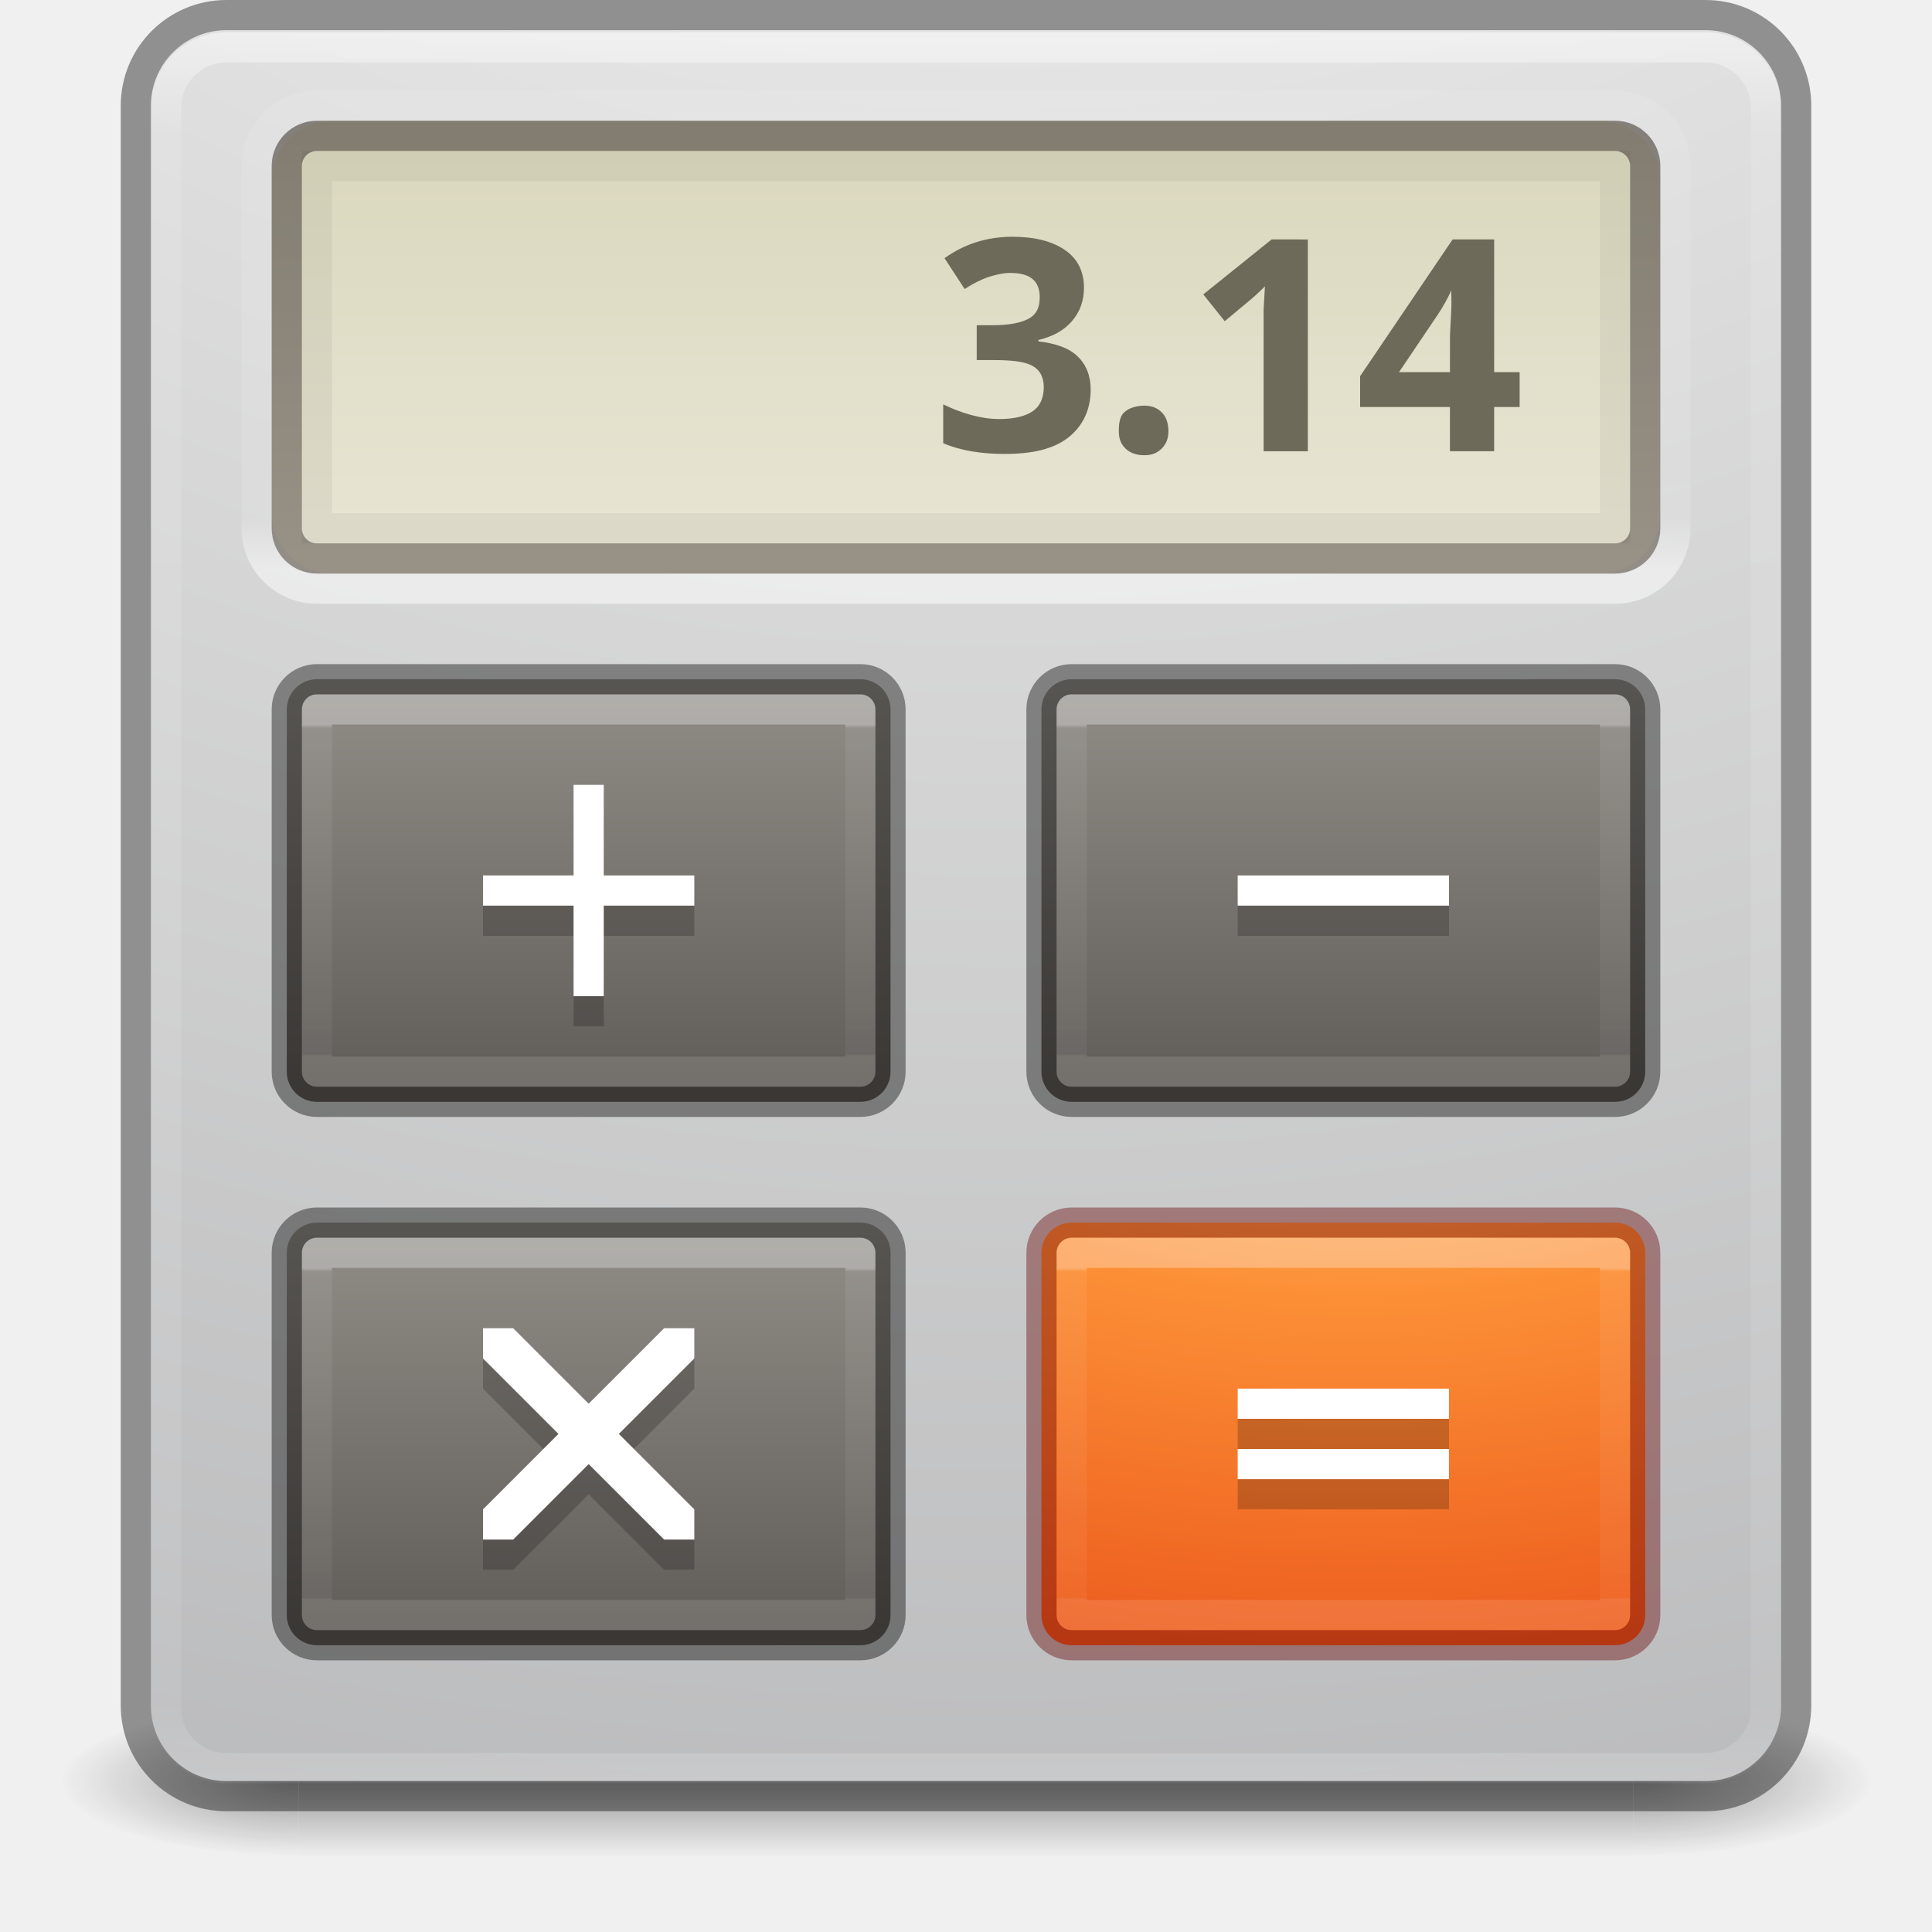
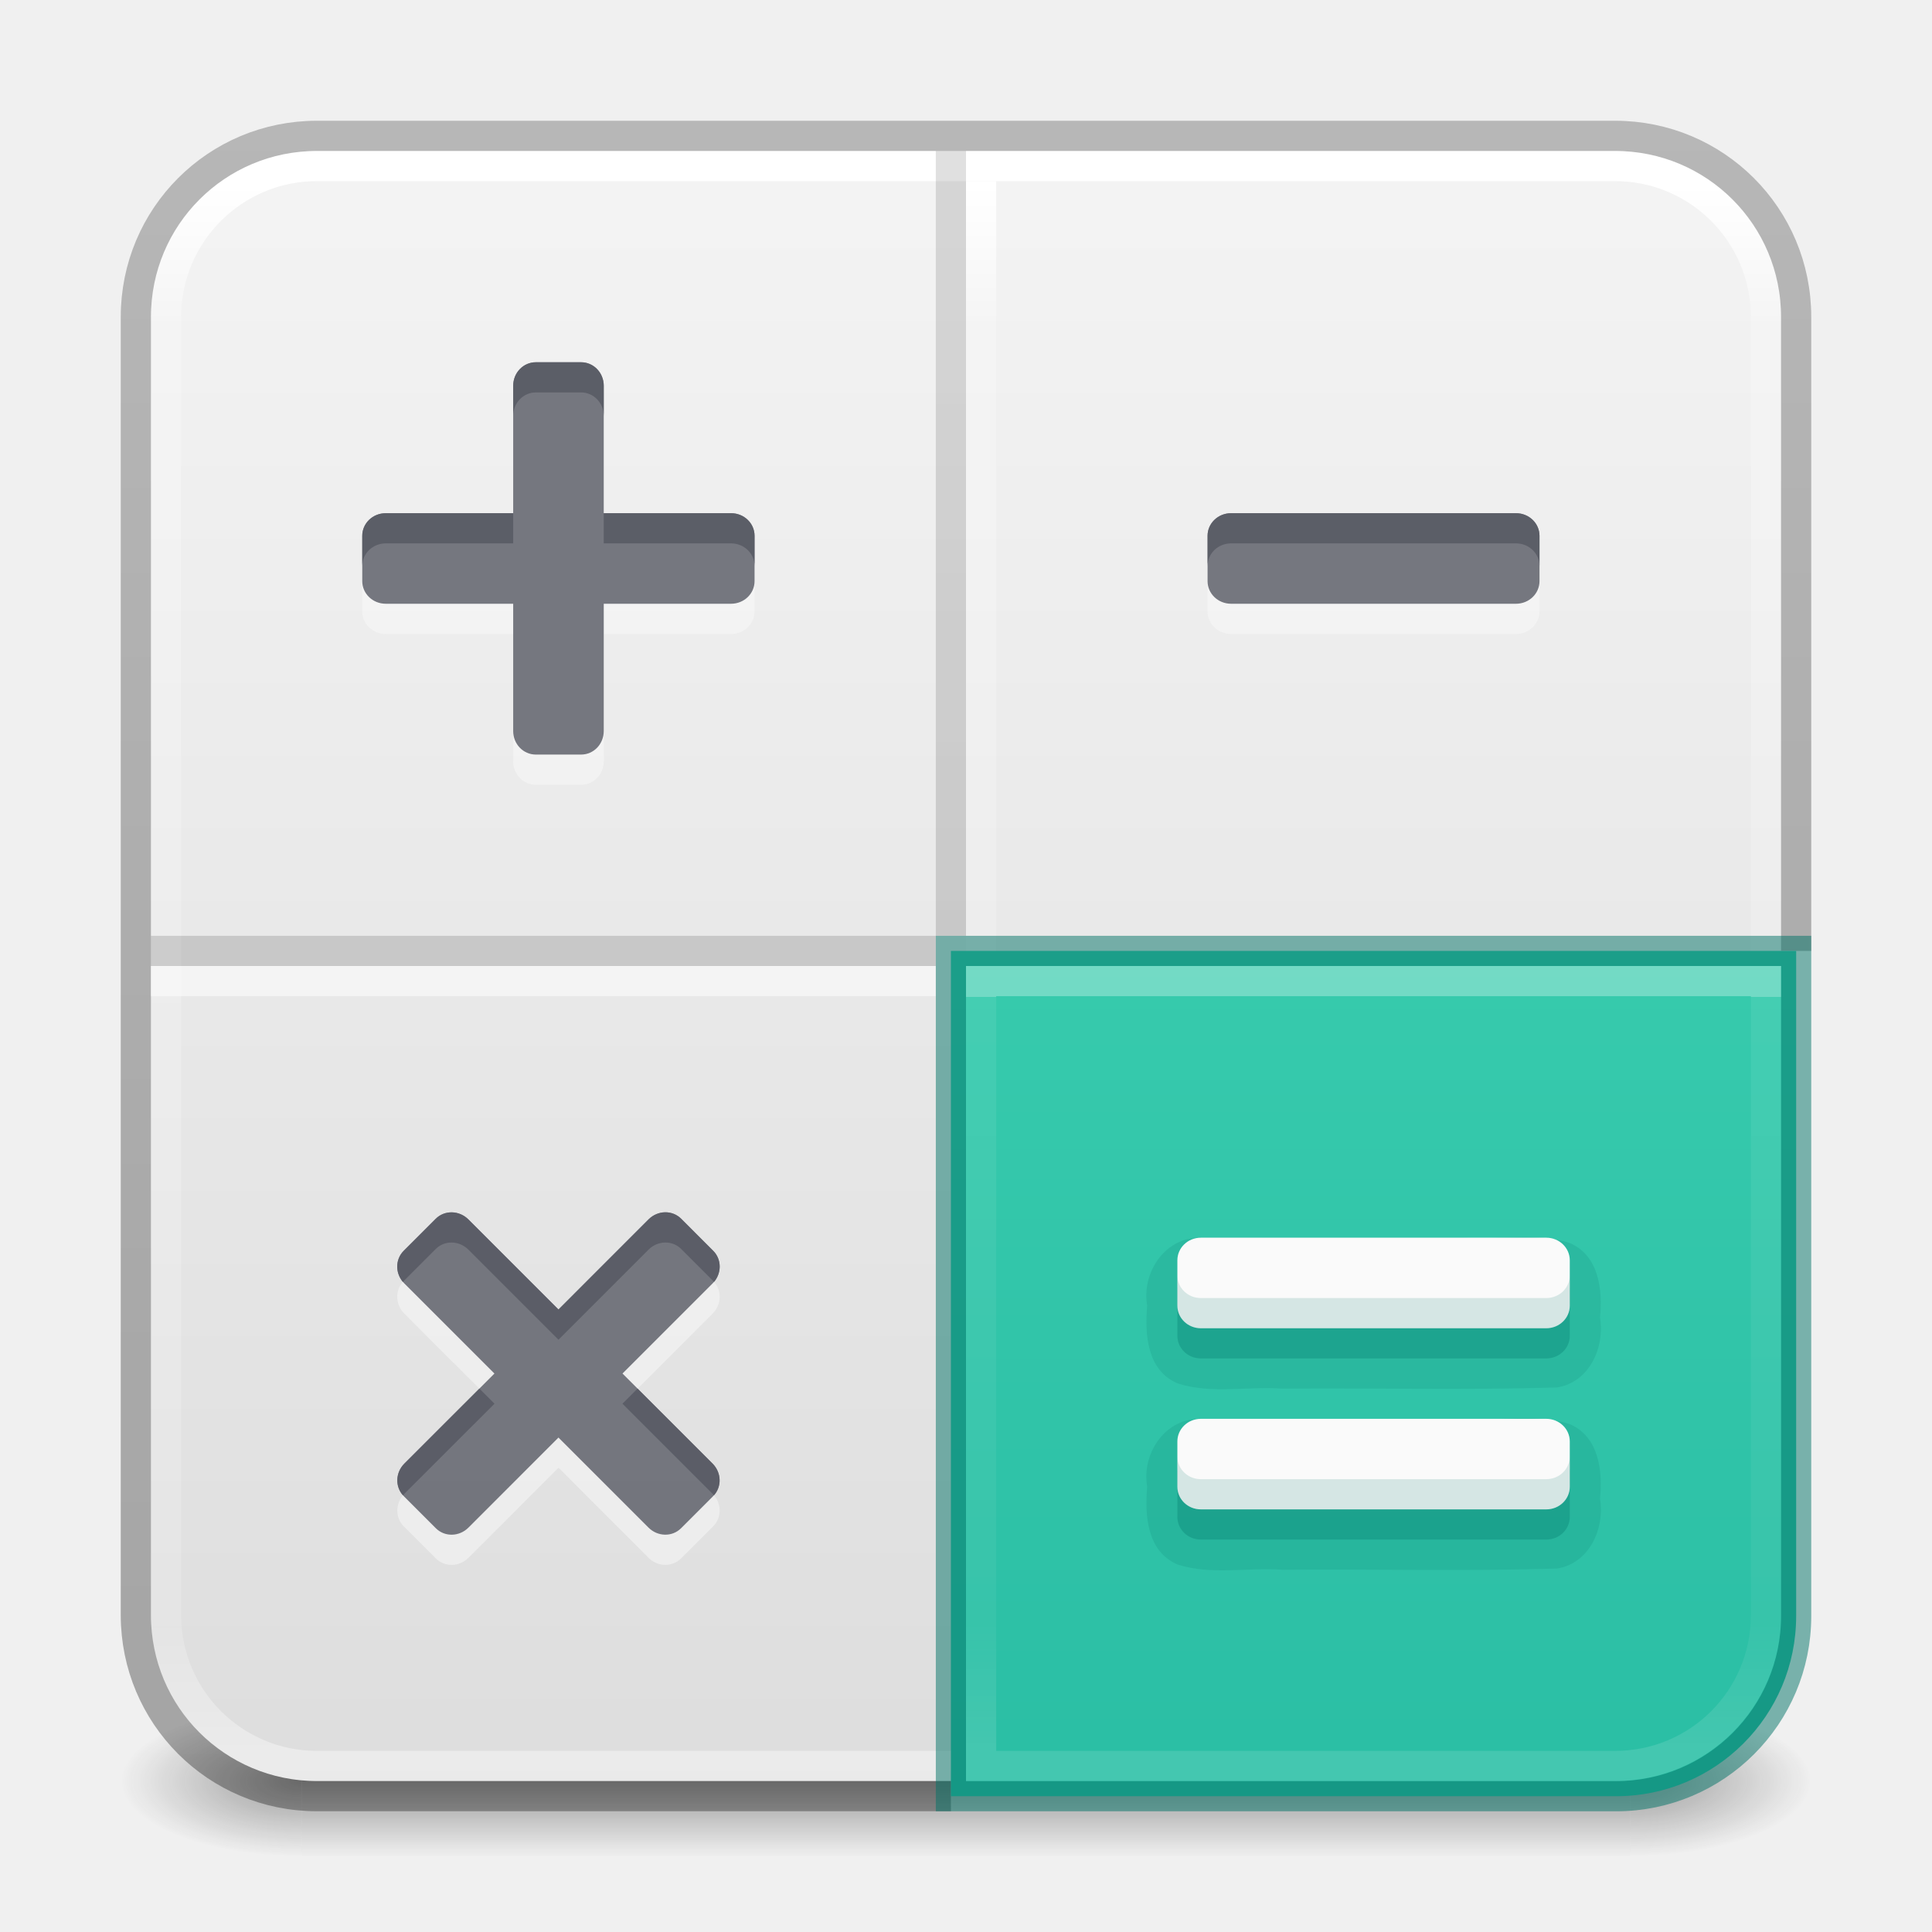
- <svg xmlns="http://www.w3.org/2000/svg" xmlns:xlink="http://www.w3.org/1999/xlink" version="1.1" width="64" height="64" id="svg6333">
-   <defs id="defs6335">
-     <linearGradient id="linearGradient4237">
-       <stop id="stop4239" style="stop-color:#ffffff;stop-opacity:1" offset="0" />
-       <stop id="stop4241" style="stop-color:#ffffff;stop-opacity:0.235" offset="0.011" />
-       <stop id="stop4243" style="stop-color:#ffffff;stop-opacity:0.157" offset="0.994" />
-       <stop id="stop4245" style="stop-color:#ffffff;stop-opacity:0.392" offset="1" />
+ <svg xmlns="http://www.w3.org/2000/svg" xmlns:xlink="http://www.w3.org/1999/xlink" id="svg13986" height="64" width="64" version="1.1" xml:space="preserve">
+   <defs id="defs13988">
+     <linearGradient id="linearGradient2257">
+       <stop offset="0" style="stop-color:#ffffff;stop-opacity:1" id="stop2249" />
+       <stop offset="0" style="stop-color:#ffffff;stop-opacity:0.235" id="stop2251" />
+       <stop offset="0.836" style="stop-color:#ffffff;stop-opacity:0.157" id="stop2253" />
+       <stop offset="1" style="stop-color:#ffffff;stop-opacity:0.392" id="stop2255" />
    </linearGradient>
    <linearGradient id="linearGradient3924-2-2-5-8">
-       <stop id="stop3926-9-4-9-6" style="stop-color:#ffffff;stop-opacity:1" offset="0" />
-       <stop id="stop3928-9-8-6-5" style="stop-color:#ffffff;stop-opacity:0.235" offset="0.063" />
-       <stop id="stop3930-3-5-1-7" style="stop-color:#ffffff;stop-opacity:0.157" offset="0.951" />
-       <stop id="stop3932-8-0-4-8" style="stop-color:#ffffff;stop-opacity:0.392" offset="1" />
+       <stop offset="0" style="stop-color:#ffffff;stop-opacity:1" id="stop3926-9-4-9-6" />
+       <stop offset="0.088" style="stop-color:#ffffff;stop-opacity:0.235" id="stop3928-9-8-6-5" />
+       <stop offset="0.916" style="stop-color:#ffffff;stop-opacity:0.157" id="stop3930-3-5-1-7" />
+       <stop offset="1" style="stop-color:#ffffff;stop-opacity:0.392" id="stop3932-8-0-4-8" />
    </linearGradient>
-     <radialGradient cx="4.993" cy="43.5" r="2.5" fx="4.993" fy="43.5" id="radialGradient3337-2-2" xlink:href="#linearGradient3688-166-749-4-0-3-8" gradientUnits="userSpaceOnUse" gradientTransform="matrix(2.003784,0,0,1.4,27.98813,-17.4)" />
    <linearGradient id="linearGradient3688-166-749-4-0-3-8">
-       <stop id="stop2883-4-0-1-8" style="stop-color:#181818;stop-opacity:1" offset="0" />
-       <stop id="stop2885-9-2-9-6" style="stop-color:#181818;stop-opacity:0" offset="1" />
-     </linearGradient>
-     <radialGradient cx="4.993" cy="43.5" r="2.5" fx="4.993" fy="43.5" id="radialGradient3339-1-4" xlink:href="#linearGradient3688-464-309-9-2-4-2" gradientUnits="userSpaceOnUse" gradientTransform="matrix(2.003784,0,0,1.4,-20.01187,-104.4)" />
-     <linearGradient id="linearGradient3688-464-309-9-2-4-2">
-       <stop id="stop2889-7-9-6-9" style="stop-color:#181818;stop-opacity:1" offset="0" />
-       <stop id="stop2891-6-6-1-7" style="stop-color:#181818;stop-opacity:0" offset="1" />
+       <stop offset="0" style="stop-color:#181818;stop-opacity:1" id="stop2883-4-0-1-8" />
+       <stop offset="1" style="stop-color:#181818;stop-opacity:0" id="stop2885-9-2-9-6" />
    </linearGradient>
    <linearGradient id="linearGradient3702-501-757-8-4-1-1">
-       <stop id="stop2895-8-9-9-1" style="stop-color:#181818;stop-opacity:0" offset="0" />
-       <stop id="stop2897-7-8-7-7" style="stop-color:#181818;stop-opacity:1" offset="0.5" />
-       <stop id="stop2899-4-5-1-5" style="stop-color:#181818;stop-opacity:0" offset="1" />
+       <stop offset="0" style="stop-color:#181818;stop-opacity:0" id="stop2895-8-9-9-1" />
+       <stop offset="0.5" style="stop-color:#181818;stop-opacity:1" id="stop2897-7-8-7-7" />
+       <stop offset="1" style="stop-color:#181818;stop-opacity:0" id="stop2899-4-5-1-5" />
    </linearGradient>
-     <linearGradient x1="25.058" y1="47.028" x2="25.058" y2="39.999" id="linearGradient6394" xlink:href="#linearGradient3702-501-757-8-4-1-1" gradientUnits="userSpaceOnUse" />
-     <linearGradient id="linearGradient3924-1-2-0-5-4">
-       <stop id="stop3926-3-4-9-8-4" style="stop-color:#ffffff;stop-opacity:1" offset="0" />
-       <stop id="stop3928-91-8-1-3-9" style="stop-color:#ffffff;stop-opacity:0.235" offset="0.011" />
-       <stop id="stop3930-6-9-1-4-0" style="stop-color:#ffffff;stop-opacity:0.157" offset="0.994" />
-       <stop id="stop3932-6-2-6-7-8" style="stop-color:#ffffff;stop-opacity:0.392" offset="1" />
+     <linearGradient id="linearGradient3104-6">
+       <stop offset="0" style="stop-color:#000000;stop-opacity:0.318" id="stop3106-3" />
+       <stop offset="1" style="stop-color:#000000;stop-opacity:0.24" id="stop3108-9" />
    </linearGradient>
-     <linearGradient id="linearGradient2867-449-88-871-390-598-476-591-434-148-57-177-8-3-3-6-4-8-8-8-8">
-       <stop id="stop3750-1-0-7-6-6-1-3-9-2" style="stop-color:#ffcd7d;stop-opacity:1" offset="0" />
-       <stop id="stop3752-3-7-4-0-32-8-923-0-9" style="stop-color:#fc8f36;stop-opacity:1" offset="0.262" />
-       <stop id="stop3754-1-8-5-2-7-6-7-1-9" style="stop-color:#e23a0e;stop-opacity:1" offset="0.705" />
-       <stop id="stop3756-1-6-2-6-6-1-96-6-7" style="stop-color:#ac441f;stop-opacity:1" offset="1" />
+     <linearGradient id="linearGradient3600-9-51">
+       <stop offset="0" style="stop-color:#f4f4f4;stop-opacity:1" id="stop3602-0-0" />
+       <stop offset="1" style="stop-color:#dbdbdb;stop-opacity:1" id="stop3604-9-04" />
    </linearGradient>
-     <linearGradient id="linearGradient5010">
-       <stop id="stop5012" style="stop-color:#dad7bd;stop-opacity:1" offset="0" />
-       <stop id="stop5014" style="stop-color:#e8e5d4;stop-opacity:1" offset="1" />
+     <radialGradient cx="4.993" cy="43.5" r="2.5" fx="4.993" fy="43.5" id="radialGradient3337-2-2-3-3" xlink:href="#linearGradient3688-166-749-4-0-3-8" gradientUnits="userSpaceOnUse" gradientTransform="matrix(2.404541,0,0,1,41.98575,15.5)" />
+     <radialGradient cx="4.993" cy="43.5" r="2.5" fx="4.993" fy="43.5" id="radialGradient3339-1-4-5-5" xlink:href="#linearGradient3688-166-749-4-0-3-8" gradientUnits="userSpaceOnUse" gradientTransform="matrix(2.404541,0,0,1,-22.01424,-102.5)" />
+     <linearGradient xlink:href="#linearGradient978-0" id="linearGradient924-6" gradientUnits="userSpaceOnUse" gradientTransform="matrix(1.38625,0,0,1.333397,-70.64435,-1.611187)" x1="74.839" y1="4.536" x2="74.839" y2="49.779" />
+     <linearGradient id="linearGradient978-0">
+       <stop offset="0" style="stop-color:#43d6b5;stop-opacity:1" id="stop974-6" />
+       <stop offset="1" style="stop-color:#28bca3;stop-opacity:1" id="stop976-2" />
    </linearGradient>
-     <linearGradient id="linearGradient5052">
-       <stop id="stop5054" style="stop-color:#5e5750;stop-opacity:1" offset="0" />
-       <stop id="stop5056" style="stop-color:#756d65;stop-opacity:1" offset="1" />
-     </linearGradient>
-     <linearGradient id="linearGradient5418">
-       <stop id="stop5420" style="stop-color:#ffffff;stop-opacity:1" offset="0" />
-       <stop id="stop5422" style="stop-color:#ffffff;stop-opacity:0.235" offset="0.107" />
-       <stop id="stop5424" style="stop-color:#ffffff;stop-opacity:0.157" offset="0.994" />
-       <stop id="stop5426" style="stop-color:#ffffff;stop-opacity:0.392" offset="1" />
-     </linearGradient>
-     <linearGradient x1="24" y1="5" x2="24" y2="43" id="linearGradient3311" xlink:href="#linearGradient3924-2-2-5-8" gradientUnits="userSpaceOnUse" gradientTransform="matrix(1.432432,0,0,1.540541,-2.378381,-6.901714)" />
-     <linearGradient x1="15" y1="5" x2="15" y2="16" id="linearGradient4139" xlink:href="#linearGradient5052" gradientUnits="userSpaceOnUse" gradientTransform="matrix(1.40625,0,0,1.272727,-1.749999,-1.863636)" />
-     <linearGradient x1="16" y1="4" x2="16" y2="15" id="linearGradient4142" xlink:href="#linearGradient5010" gradientUnits="userSpaceOnUse" gradientTransform="matrix(1.393723,0,0,1.332643,-1.079074,-1.526857)" />
-     <linearGradient x1="43.816" y1="-10.328" x2="43.816" y2="-57.312" id="linearGradient4145" xlink:href="#linearGradient5418" gradientUnits="userSpaceOnUse" gradientTransform="matrix(0.4619165,0,0,0.3459459,8.69498,22.3971)" />
-     <linearGradient x1="24" y1="7.813" x2="24" y2="39.683" id="linearGradient4149" xlink:href="#linearGradient3924-1-2-0-5-4" gradientUnits="userSpaceOnUse" gradientTransform="matrix(0.4608819,0,0,0.3072546,64.5531,22.49414)" />
-     <linearGradient x1="24" y1="7.052" x2="24" y2="40.9" id="linearGradient4170" xlink:href="#linearGradient4237" gradientUnits="userSpaceOnUse" gradientTransform="matrix(0.4864865,0,0,0.3243243,32.82433,39.71621)" />
-     <radialGradient cx="6.73" cy="9.957" r="12.672" fx="6.2" fy="9.957" id="radialGradient4173" xlink:href="#linearGradient2867-449-88-871-390-598-476-591-434-148-57-177-8-3-3-6-4-8-8-8-8" gradientUnits="userSpaceOnUse" gradientTransform="matrix(0,3.409378,-5.979466,0,104.4644,10.10888)" />
-     <radialGradient cx="6.73" cy="9.957" r="12.672" fx="6.2" fy="9.957" id="radialGradient4176-9" xlink:href="#radialGradient3093-0-3-6-6-3" gradientUnits="userSpaceOnUse" gradientTransform="matrix(0,14.12457,-16.14456,0,193.9038,-124.9061)" />
-     <radialGradient cx="23.896" cy="3.99" r="20.397" id="radialGradient3093-0-3-6-6-3" gradientUnits="userSpaceOnUse" gradientTransform="matrix(0,1.231648,-1.625754,0,18.48697,-28.72198)">
-       <stop id="stop3244-9-33-7-0-9-7" style="stop-color:#ffffff;stop-opacity:1" offset="0" />
-       <stop id="stop3246-3-5-0-8-5-5" style="stop-color:#dddddd;stop-opacity:1" offset="0.262" />
-       <stop id="stop3248-1-7-8-8-1-3" style="stop-color:#abacae;stop-opacity:1" offset="0.661" />
-       <stop id="stop3250-9-3-0-5-1-2" style="stop-color:#89898b;stop-opacity:1" offset="1" />
-     </radialGradient>
-     <linearGradient x1="24" y1="7.052" x2="24" y2="40.9" id="linearGradient4170-2" xlink:href="#linearGradient4237-6" gradientUnits="userSpaceOnUse" gradientTransform="matrix(0.4864865,0,0,0.3243243,32.82433,21.71621)" />
-     <linearGradient id="linearGradient4237-6">
-       <stop id="stop4239-3" style="stop-color:#ffffff;stop-opacity:1" offset="0" />
-       <stop id="stop4241-6" style="stop-color:#ffffff;stop-opacity:0.235" offset="0.011" />
-       <stop id="stop4243-5" style="stop-color:#ffffff;stop-opacity:0.157" offset="0.994" />
-       <stop id="stop4245-9" style="stop-color:#ffffff;stop-opacity:0.392" offset="1" />
-     </linearGradient>
-     <linearGradient x1="-6.392" y1="30.306" x2="-6.392" y2="39.935" id="linearGradient4152-7" xlink:href="#linearGradient5221-1-5-5" gradientUnits="userSpaceOnUse" gradientTransform="matrix(1.421053,0,0,1.421053,55.00901,-20.57895)" />
-     <linearGradient id="linearGradient5221-1-5-5">
-       <stop id="stop5223-0-5-4" style="stop-color:#918e88;stop-opacity:1" offset="0" />
-       <stop id="stop5225-4-3-2" style="stop-color:#605c58;stop-opacity:1" offset="1" />
-     </linearGradient>
-     <linearGradient x1="24" y1="7.052" x2="24" y2="40.9" id="linearGradient4170-2-2" xlink:href="#linearGradient4237-6-4" gradientUnits="userSpaceOnUse" gradientTransform="matrix(0.4864865,0,0,0.3243243,7.824325,21.71621)" />
-     <linearGradient id="linearGradient4237-6-4">
-       <stop id="stop4239-3-8" style="stop-color:#ffffff;stop-opacity:1" offset="0" />
-       <stop id="stop4241-6-3" style="stop-color:#ffffff;stop-opacity:0.235" offset="0.011" />
-       <stop id="stop4243-5-7" style="stop-color:#ffffff;stop-opacity:0.157" offset="0.994" />
-       <stop id="stop4245-9-7" style="stop-color:#ffffff;stop-opacity:0.392" offset="1" />
-     </linearGradient>
-     <linearGradient id="linearGradient5221-1-5-5-3">
-       <stop id="stop5223-0-5-4-9" style="stop-color:#918e88;stop-opacity:1" offset="0" />
-       <stop id="stop5225-4-3-2-4" style="stop-color:#605c58;stop-opacity:1" offset="1" />
-     </linearGradient>
-     <linearGradient x1="-6.392" y1="30.306" x2="-6.392" y2="39.935" id="linearGradient4409" xlink:href="#linearGradient5221-1-5-5-3" gradientUnits="userSpaceOnUse" gradientTransform="matrix(1.421053,0,0,1.421053,30.009,-20.57895)" />
-     <linearGradient id="linearGradient4237-6-4-4">
-       <stop id="stop4239-3-8-7" style="stop-color:#ffffff;stop-opacity:1" offset="0" />
-       <stop id="stop4241-6-3-9" style="stop-color:#ffffff;stop-opacity:0.235" offset="0.011" />
-       <stop id="stop4243-5-7-8" style="stop-color:#ffffff;stop-opacity:0.157" offset="0.994" />
-       <stop id="stop4245-9-7-7" style="stop-color:#ffffff;stop-opacity:0.392" offset="1" />
-     </linearGradient>
-     <linearGradient id="linearGradient5221-1-5-5-3-5">
-       <stop id="stop5223-0-5-4-9-4" style="stop-color:#918e88;stop-opacity:1" offset="0" />
-       <stop id="stop5225-4-3-2-4-6" style="stop-color:#605c58;stop-opacity:1" offset="1" />
-     </linearGradient>
-     <linearGradient x1="-6.392" y1="30.306" x2="-6.392" y2="39.935" id="linearGradient4585" xlink:href="#linearGradient5221-1-5-5-3-5" gradientUnits="userSpaceOnUse" gradientTransform="matrix(1.421053,0,0,1.421053,30.009,-20.57895)" />
-     <linearGradient x1="24" y1="7.052" x2="24" y2="40.9" id="linearGradient4587" xlink:href="#linearGradient4237-6-4-4" gradientUnits="userSpaceOnUse" gradientTransform="matrix(0.4864865,0,0,0.3243243,7.824325,21.71621)" />
+     <linearGradient xlink:href="#linearGradient3702-501-757-8-4-1-1" id="linearGradient821" gradientUnits="userSpaceOnUse" gradientTransform="matrix(1.571429,0,0,0.7142857,-5.714285,27.92857)" x1="25.058" y1="47.028" x2="25.058" y2="39.999" />
+     <linearGradient xlink:href="#linearGradient3600-9-51" id="linearGradient823" gradientUnits="userSpaceOnUse" gradientTransform="matrix(1.380448,0,0,1.327717,-70.15825,-1.411546)" x1="74.839" y1="4.536" x2="74.839" y2="49.779" />
+     <linearGradient xlink:href="#linearGradient3924-2-2-5-8" id="linearGradient825" gradientUnits="userSpaceOnUse" gradientTransform="matrix(1.432432,0,0,1.432432,-2.378381,-2.378373)" x1="24" y1="5.915" x2="24" y2="42.187" />
+     <linearGradient xlink:href="#linearGradient3104-6" id="linearGradient827" gradientUnits="userSpaceOnUse" gradientTransform="matrix(0.8074969,0,0,0.8947171,10.83533,-0.132171)" x1="12.879" y1="66.951" x2="12.879" y2="4.78" />
+     <linearGradient xlink:href="#linearGradient3924-2-2-5-8" id="linearGradient829" gradientUnits="userSpaceOnUse" gradientTransform="matrix(1.432432,0,0,1.432432,-2.378381,-2.378373)" x1="20.394" y1="24.801" x2="20.394" y2="42.106" />
+     <linearGradient xlink:href="#linearGradient3924-2-2-5-8" id="linearGradient831" gradientUnits="userSpaceOnUse" gradientTransform="matrix(1.432432,0,0,1.432432,-2.378381,-2.378373)" x1="24" y1="5.915" x2="24" y2="42.187" />
+     <linearGradient xlink:href="#linearGradient3104-6" id="linearGradient833" gradientUnits="userSpaceOnUse" gradientTransform="matrix(-0.8074969,0,0,0.8947171,52.19544,-0.132171)" x1="12.879" y1="66.951" x2="12.879" y2="4.78" />
+     <linearGradient xlink:href="#linearGradient2257" id="linearGradient835" gradientUnits="userSpaceOnUse" gradientTransform="matrix(1.432432,0,0,1.432432,-2.378381,-2.378373)" x1="34.55" y1="24.708" x2="34.55" y2="42.047" />
  </defs>
-   <g transform="matrix(1.57895,0,0,0.7142857,-5.894751,27.92857)" id="g3712-8-2-4-4" style="opacity:0.4">
-     <rect width="5" height="7" x="38" y="40" id="rect2801-5-5-7-9" style="fill:url(#radialGradient3337-2-2);fill-opacity:1;stroke:none" />
-     <rect width="5" height="7" x="-10" y="-47" transform="scale(-1,-1)" id="rect3696-3-0-3-7" style="fill:url(#radialGradient3339-1-4);fill-opacity:1;stroke:none" />
-     <rect width="28" height="7" x="10" y="40" id="rect3700-5-6-8-4" style="fill:url(#linearGradient6394);fill-opacity:1;stroke:none" />
+   <g id="layer4-0" transform="matrix(0.9047486,0,0,0.9047486,-570.515,-675.5605)" />
+   <g id="layer4-0-7" transform="matrix(0.9047486,0,0,0.9047486,-570.515,-668.3225)" />
+   <g id="layer1-3" transform="matrix(0.9047486,0,0,0.9047486,-73.80799,0.4966631)" />
+   <g id="g2207-9">
+     <rect style="opacity:0.4;fill:url(#radialGradient3337-2-2-3-3);fill-opacity:1;stroke:none;stroke-width:1.062" id="rect2801-5-5-7-9-2" y="56.5" x="54" height="5" width="6" />
+     <rect style="opacity:0.4;fill:url(#radialGradient3339-1-4-5-5);fill-opacity:1;stroke:none;stroke-width:1.062" id="rect3696-3-0-3-7-0" transform="scale(-1)" y="-61.5" x="-10" height="5" width="6" />
+     <rect style="opacity:0.4;fill:url(#linearGradient821);fill-opacity:1;stroke:none;stroke-width:1.062" id="rect3700-5-6-8-4-2" y="56.5" x="10" height="5" width="44" />
  </g>
-   <rect width="54" height="58" rx="2.5" ry="2.5" x="5" y="1" id="rect5505-21-3-8-5-2" style="color:#000000;fill:url(#radialGradient4176-9);fill-opacity:1;fill-rule:nonzero;stroke:none;stroke-width:1;marker:none;visibility:visible;display:inline;overflow:visible;enable-background:accumulate" />
-   <rect width="53" height="57" rx="2" ry="2" x="5.5" y="1.571" id="rect6741-5-0-2-3" style="opacity:0.5;fill:none;stroke:url(#linearGradient3311);stroke-width:1;stroke-linecap:round;stroke-linejoin:round;stroke-miterlimit:4;stroke-opacity:1;stroke-dasharray:none;stroke-dashoffset:0" />
-   <rect width="55" height="59" rx="3" ry="3" x="4.5" y="0.5" id="rect5505-21-3-8-9-1-1" style="opacity:0.4;color:#000000;fill:none;stroke:#000000;stroke-width:1;stroke-linecap:round;stroke-linejoin:round;stroke-miterlimit:4;stroke-opacity:1;stroke-dasharray:none;stroke-dashoffset:0;marker:none;visibility:visible;display:inline;overflow:visible;enable-background:accumulate" />
-   <rect width="20" height="14" rx="1" ry="1" x="34.5" y="40.5" id="rect5505-21-0" style="color:#000000;fill:url(#radialGradient4173);fill-opacity:1;fill-rule:nonzero;stroke:none;stroke-width:1;marker:none;visibility:visible;display:inline;overflow:visible;enable-background:accumulate" />
-   <rect width="18" height="12" x="35.5" y="41.5" id="rect6741-1" style="opacity:0.3;fill:none;stroke:url(#linearGradient4170);stroke-width:1;stroke-linecap:round;stroke-linejoin:round;stroke-miterlimit:4;stroke-opacity:1;stroke-dasharray:none;stroke-dashoffset:0" />
-   <rect width="20" height="14" rx="1" ry="1" x="34.5" y="40.5" id="rect5505-21-3-2-3" style="opacity:0.4;color:#000000;fill:none;stroke:#640000;stroke-width:1;stroke-linecap:round;stroke-linejoin:round;stroke-miterlimit:4;stroke-opacity:1;stroke-dasharray:none;stroke-dashoffset:0;marker:none;visibility:visible;display:inline;overflow:visible;enable-background:accumulate" />
-   <rect width="47" height="16" rx="2" ry="2" x="8.5" y="3.5" id="rect4940-8-8-1" style="opacity:0.5;color:#000000;fill:none;stroke:url(#linearGradient4145);stroke-width:1;stroke-linecap:round;stroke-linejoin:round;stroke-miterlimit:4;stroke-opacity:1;stroke-dasharray:none;stroke-dashoffset:0;marker:none;visibility:visible;display:inline;overflow:visible;enable-background:accumulate" />
-   <rect width="46" height="15" rx="2" ry="2" x="9" y="4" id="rect4940-8" style="color:#000000;fill:url(#linearGradient4142);fill-opacity:1;fill-rule:nonzero;stroke:none;stroke-width:0.75;marker:none;visibility:visible;display:inline;overflow:visible;enable-background:accumulate" />
-   <rect width="45" height="14" rx="1" ry="1" x="9.5" y="4.5" id="rect4940-8-8" style="opacity:0.7;color:#000000;fill:none;stroke:url(#linearGradient4139);stroke-width:1;stroke-miterlimit:4;stroke-opacity:1;stroke-dasharray:none;marker:none;visibility:visible;display:inline;overflow:visible;enable-background:accumulate" />
-   <path d="m 33.554,7.842 c -0.885,7.1e-6 -1.626,0.251 -2.265,0.711 l 0.666,1.021 c 0.291,-0.188 0.563,-0.323 0.799,-0.4 0.24,-0.077 0.481,-0.133 0.711,-0.133 0.664,5.7e-6 0.977,0.269 0.977,0.799 -4e-6,0.345 -0.103,0.567 -0.355,0.711 -0.249,0.141 -0.656,0.222 -1.199,0.222 l -0.533,0 0,1.155 0.533,0 c 0.588,2e-6 1.02,0.04 1.288,0.178 0.268,0.137 0.4,0.382 0.4,0.711 -5e-6,0.367 -0.122,0.633 -0.355,0.799 -0.233,0.166 -0.622,0.266 -1.11,0.266 -0.319,10e-7 -0.607,-0.047 -0.933,-0.133 -0.326,-0.086 -0.661,-0.218 -0.933,-0.355 l 0,1.288 c 0.588,0.252 1.283,0.355 2.043,0.355 0.907,0 1.598,-0.159 2.087,-0.533 0.489,-0.377 0.755,-0.925 0.755,-1.599 -6e-6,-0.463 -0.153,-0.839 -0.444,-1.11 -0.291,-0.275 -0.722,-0.418 -1.288,-0.488 l 0,-0.044 c 0.479,-0.115 0.845,-0.315 1.11,-0.622 0.265,-0.307 0.4,-0.673 0.4,-1.11 -5e-6,-0.524 -0.2,-0.95 -0.622,-1.243 -0.418,-0.294 -1.007,-0.444 -1.732,-0.444 z m 8.571,0.089 -2.265,1.821 0.711,0.888 0.799,-0.666 c 0.096,-0.077 0.287,-0.243 0.533,-0.488 l -0.044,0.755 0,0.666 0,4.041 1.465,0 0,-7.016 z m 5.995,0 -3.064,4.53 0,1.021 2.975,0 0,1.465 1.465,0 0,-1.465 0.844,0 0,-1.155 -0.844,0 0,-4.396 z m -0.044,1.688 c -0.009,0.061 0.016,0.289 0,0.666 -0.016,0.377 -0.044,0.69 -0.044,0.888 l 0,1.155 -1.688,0 1.288,-1.91 c 0.166,-0.249 0.326,-0.537 0.444,-0.799 z M 37.906,13.438 c -0.275,10e-7 -0.522,0.085 -0.666,0.222 -0.144,0.137 -0.178,0.353 -0.178,0.622 0,0.259 0.075,0.434 0.222,0.577 0.147,0.141 0.353,0.222 0.622,0.222 0.262,0 0.43,-0.078 0.577,-0.222 0.147,-0.147 0.222,-0.325 0.222,-0.577 -3e-6,-0.262 -0.075,-0.481 -0.222,-0.622 C 38.34,13.519 38.171,13.438 37.906,13.438 z" id="text5060" style="font-size:6.905px;font-style:normal;font-variant:normal;font-weight:bold;font-stretch:normal;text-align:end;line-height:125%;letter-spacing:0px;word-spacing:0px;text-anchor:end;fill:#6d6a59;fill-opacity:1;stroke:none;font-family:Open Sans;-inkscape-font-specification:Open Sans Bold" />
-   <rect width="43" height="12" x="10.5" y="5.5" id="rect4940-8-8-2" style="opacity:0.05;color:#000000;fill:none;stroke:#000000;stroke-width:1;stroke-miterlimit:4;stroke-opacity:1;stroke-dasharray:none;marker:none;visibility:visible;display:inline;overflow:visible;enable-background:accumulate" />
-   <rect width="20" height="14" rx="1" ry="1" x="34.5" y="22.5" id="rect5505-21-0-8" style="color:#000000;fill:url(#linearGradient4152-7);fill-opacity:1;fill-rule:nonzero;stroke:none;stroke-width:1;marker:none;visibility:visible;display:inline;overflow:visible;enable-background:accumulate" />
-   <rect width="18" height="12" x="35.5" y="23.5" id="rect6741-1-2" style="opacity:0.3;fill:none;stroke:url(#linearGradient4170-2);stroke-width:1;stroke-linecap:round;stroke-linejoin:round;stroke-miterlimit:4;stroke-opacity:1;stroke-dasharray:none;stroke-dashoffset:0" />
-   <rect width="20" height="14" rx="1" ry="1" x="34.5" y="22.5" id="rect5505-21-3-2-3-9" style="opacity:0.4;color:#000000;fill:none;stroke:#000000;stroke-width:1;stroke-linecap:round;stroke-linejoin:round;stroke-miterlimit:4;stroke-opacity:1;stroke-dasharray:none;stroke-dashoffset:0;marker:none;visibility:visible;display:inline;overflow:visible;enable-background:accumulate" />
-   <rect width="20" height="14" rx="1" ry="1" x="9.5" y="22.5" id="rect5505-21-0-8-7" style="color:#000000;fill:url(#linearGradient4409);fill-opacity:1;fill-rule:nonzero;stroke:none;stroke-width:1;marker:none;visibility:visible;display:inline;overflow:visible;enable-background:accumulate" />
-   <rect width="18" height="12" x="10.5" y="23.5" id="rect6741-1-2-7" style="opacity:0.3;fill:none;stroke:url(#linearGradient4170-2-2);stroke-width:1;stroke-linecap:round;stroke-linejoin:round;stroke-miterlimit:4;stroke-opacity:1;stroke-dasharray:none;stroke-dashoffset:0" />
-   <rect width="20" height="14" rx="1" ry="1" x="9.5" y="22.5" id="rect5505-21-3-2-3-9-7" style="opacity:0.4;color:#000000;fill:none;stroke:#000000;stroke-width:1;stroke-linecap:round;stroke-linejoin:round;stroke-miterlimit:4;stroke-opacity:1;stroke-dasharray:none;stroke-dashoffset:0;marker:none;visibility:visible;display:inline;overflow:visible;enable-background:accumulate" />
-   <g transform="translate(0,18)" id="g4578">
-     <rect width="20" height="14" rx="1" ry="1" x="9.5" y="22.5" id="rect5505-21-0-8-7-1" style="color:#000000;fill:url(#linearGradient4585);fill-opacity:1;fill-rule:nonzero;stroke:none;stroke-width:1;marker:none;visibility:visible;display:inline;overflow:visible;enable-background:accumulate" />
-     <rect width="18" height="12" x="10.5" y="23.5" id="rect6741-1-2-7-8" style="opacity:0.3;fill:none;stroke:url(#linearGradient4587);stroke-width:1;stroke-linecap:round;stroke-linejoin:round;stroke-miterlimit:4;stroke-opacity:1;stroke-dasharray:none;stroke-dashoffset:0" />
-     <rect width="20" height="14" rx="1" ry="1" x="9.5" y="22.5" id="rect5505-21-3-2-3-9-7-0" style="opacity:0.4;color:#000000;fill:none;stroke:#000000;stroke-width:1;stroke-linecap:round;stroke-linejoin:round;stroke-miterlimit:4;stroke-opacity:1;stroke-dasharray:none;stroke-dashoffset:0;marker:none;visibility:visible;display:inline;overflow:visible;enable-background:accumulate" />
-   </g>
-   <path d="m 19,27 0,0.875 0,1.75 0,0.375 -0.375,0 -0.875,0 -1.75,0 0,1 0.875,0 1.75,0 0.375,0 0,0.375 0,0.875 0,1.75 1,0 0,-1.75 0,-0.875 0,-0.375 0.375,0 0.875,0 1.75,0 0,-1 -1.75,0 -0.875,0 L 20,30 20,29.625 20,28.75 20,27 19,27 z m 22,3 0,1 0.875,0 1.75,0 1.75,0 0.875,0 1.75,0 0,-1 -1.75,0 -0.875,0 -1.75,0 -0.875,0 -1.75,0 z m -25,15 0,1 2.5,2.5 -2.5,2.5 0,1 1,0 2.5,-2.5 2.5,2.5 1,0 0,-1 L 20.5,48.5 23,46 23,45 22,45 19.5,47.5 17,45 16,45 z m 25,2 0,1 0.875,0 1.75,0 1.75,0 0.875,0 1.75,0 0,-1 -1.75,0 -0.875,0 -1.75,0 -0.875,0 -1.75,0 z m 0,2 0,1 0.875,0 1.75,0 1.75,0 0.875,0 1.75,0 0,-1 -1.75,0 -0.875,0 -1.75,0 -0.875,0 -1.75,0 z" id="path4249-4" style="font-size:9.881px;font-style:normal;font-variant:normal;font-weight:normal;font-stretch:normal;line-height:125%;letter-spacing:0px;word-spacing:0px;opacity:0.2;color:#000000;fill:#000000;fill-opacity:1;fill-rule:nonzero;stroke:none;stroke-width:1;marker:none;visibility:visible;display:inline;overflow:visible;enable-background:new;font-family:Helvetica;-inkscape-font-specification:Helvetica" />
-   <path d="m 19,26 0,0.875 0,1.75 0,0.375 -0.375,0 -0.875,0 -1.75,0 0,1 0.875,0 1.75,0 0.375,0 0,0.375 0,0.875 0,1.75 1,0 0,-1.75 0,-0.875 0,-0.375 0.375,0 0.875,0 1.75,0 0,-1 -1.75,0 -0.875,0 L 20,29 20,28.625 20,27.75 20,26 19,26 z m 22,3 0,1 0.875,0 1.75,0 1.75,0 0.875,0 1.75,0 0,-1 -1.75,0 -0.875,0 -1.75,0 -0.875,0 -1.75,0 z m -25,15 0,1 2.5,2.5 -2.5,2.5 0,1 1,0 2.5,-2.5 2.5,2.5 1,0 0,-1 L 20.5,47.5 23,45 23,44 22,44 19.5,46.5 17,44 16,44 z m 25,2 0,1 0.875,0 1.75,0 1.75,0 0.875,0 1.75,0 0,-1 -1.75,0 -0.875,0 -1.75,0 -0.875,0 -1.75,0 z m 0,2 0,1 0.875,0 1.75,0 1.75,0 0.875,0 1.75,0 0,-1 -1.75,0 -0.875,0 -1.75,0 -0.875,0 -1.75,0 z" id="path4249" style="font-size:9.881px;font-style:normal;font-variant:normal;font-weight:normal;font-stretch:normal;line-height:125%;letter-spacing:0px;word-spacing:0px;fill:#ffffff;fill-opacity:1;stroke:none;display:inline;enable-background:new;font-family:Helvetica;-inkscape-font-specification:Helvetica" />
+   <rect style="color:#000000;font-variation-settings:normal;display:inline;overflow:visible;visibility:visible;fill:url(#linearGradient823);fill-opacity:1;fill-rule:nonzero;stroke:none;stroke-width:1;stroke-linecap:butt;stroke-linejoin:miter;stroke-miterlimit:4;stroke-dasharray:none;stroke-dashoffset:0;stroke-opacity:1;marker:none;enable-background:accumulate;stop-color:#000000" id="rect5505-21-1-7-2-9-3" y="5" x="5" ry="5.5" rx="5.5" height="54" width="54" />
+   <rect width="53" height="53" rx="5" ry="5" x="5.5" y="5.5" id="rect6741-5-0-2-3-7" style="fill:none;stroke:url(#linearGradient825);stroke-width:1;stroke-linecap:round;stroke-linejoin:round;stroke-miterlimit:4;stroke-dasharray:none;stroke-dashoffset:0;stroke-opacity:1" />
+   <path id="rect5505-21-3-8-9-1-1-5" style="color:#000000;font-variation-settings:normal;display:inline;overflow:visible;visibility:visible;fill:none;fill-opacity:1;stroke:url(#linearGradient827);stroke-width:1;stroke-linecap:butt;stroke-linejoin:round;stroke-miterlimit:4;stroke-dasharray:none;stroke-dashoffset:0;stroke-opacity:1;marker:none;enable-background:accumulate;stop-color:#000000" d="m 59.5,31.5 v -21 c 0,-3.324 -2.676,-6 -6,-6 h -43 c -3.324,0 -6,2.676 -6,6 v 43 c 0,3.324 2.676,6 6,6 h 21" />
+   <path style="font-variation-settings:normal;opacity:0.5;fill:none;fill-opacity:1;stroke:url(#linearGradient829);stroke-width:1;stroke-linecap:butt;stroke-linejoin:round;stroke-miterlimit:4;stroke-dasharray:none;stroke-dashoffset:0;stroke-opacity:1;marker:none;stop-color:#000000" d="M 31,32.5 H 5" id="path1808-6-9-9" />
+   <path style="font-variation-settings:normal;fill:none;fill-opacity:1;stroke:url(#linearGradient831);stroke-width:1;stroke-linecap:butt;stroke-linejoin:round;stroke-miterlimit:4;stroke-dasharray:none;stroke-dashoffset:0;stroke-opacity:1;marker:none;stop-color:#000000" d="M 32.5,58.5 V 6" id="path1808-6-9-8-2" />
+   <path id="path1808-2" style="font-variation-settings:normal;opacity:0.5;fill:none;fill-opacity:1;stroke:url(#linearGradient833);stroke-width:1;stroke-linecap:butt;stroke-linejoin:miter;stroke-miterlimit:4;stroke-dasharray:none;stroke-dashoffset:0;stroke-opacity:1;marker:none;stop-color:#000000" d="M 31.5,5 V 31 Z M 5,31.5 h 26 z" />
+   <path id="rect5505-21-1-7-2-9-5-8" style="color:#000000;font-variation-settings:normal;display:inline;overflow:visible;visibility:visible;fill:url(#linearGradient924-6);fill-opacity:1;fill-rule:nonzero;stroke:#007367;stroke-width:1;stroke-linecap:butt;stroke-linejoin:miter;stroke-miterlimit:4;stroke-dasharray:none;stroke-dashoffset:0;stroke-opacity:0.5;marker:none;enable-background:accumulate;stop-color:#000000" d="m 31.5,31.5 v 28.002 h 22.033 c 3.298,0 5.967,-2.669 5.967,-5.967 V 31.5 Z" />
+   <path id="rect6741-5-0-2-3-9-9" style="opacity:0.3;fill:none;stroke:url(#linearGradient835);stroke-width:1;stroke-linecap:round;stroke-linejoin:miter;stroke-miterlimit:4;stroke-dasharray:none;stroke-dashoffset:0;stroke-opacity:1" d="m 32.5,58.5 h 21 c 2.77,0 5,-2.23 5,-5 v -21 h -26 z" />
+   <path id="path873-5-5-7" style="opacity:0.5;fill:#fafafa;stroke:none;stroke-width:4;stroke-linecap:round;stroke-linejoin:round;stop-color:#000000" d="M 17.75,13 C 17.334,13 17,13.348 17,13.779 V 18 H 12.779 C 12.348,18 12,18.334 12,18.75 v 1.5 c 0,0.416 0.348,0.75 0.779,0.75 H 17 v 4.217 c -4.1e-4,0.431 0.334,0.779 0.75,0.779 h 1.5 c 0.416,0 0.75,-0.348 0.75,-0.779 V 21 h 4.217 c 0.431,0 0.779,-0.334 0.779,-0.75 v -1.5 c 0,-0.416 -0.348,-0.75 -0.779,-0.75 H 20 V 13.779 C 20,13.348 19.666,13 19.25,13 Z m 23.031,5 c -0.431,0 -0.779,0.334 -0.779,0.75 v 1.5 c 0,0.416 0.348,0.75 0.779,0.75 h 9.438 c 0.431,0 0.779,-0.334 0.779,-0.75 v -1.5 c 0,-0.416 -0.348,-0.75 -0.779,-0.75 z M 14.971,41.16 c -0.195,-0.004 -0.39,0.066 -0.537,0.213 l -1.061,1.061 c -0.294,0.294 -0.284,0.777 0.021,1.082 L 16.379,46.5 13.396,49.482 c -0.305,0.305 -0.313,0.788 -0.019,1.082 L 14.438,51.625 c 0.294,0.294 0.775,0.283 1.08,-0.021 L 18.5,48.621 l 2.982,2.982 c 0.305,0.305 0.786,0.315 1.08,0.021 l 1.061,-1.061 c 0.294,-0.294 0.286,-0.777 -0.019,-1.082 L 20.621,46.5 23.605,43.516 c 0.305,-0.305 0.315,-0.788 0.021,-1.082 l -1.061,-1.061 c -0.294,-0.294 -0.777,-0.284 -1.082,0.021 L 18.5,44.379 15.516,41.395 C 15.363,41.242 15.166,41.164 14.971,41.16 Z" />
+   <path id="path873-5-9-3-4-3-3" style="opacity:0.15;fill:#007367;stroke:none;stroke-width:4;stroke-linecap:round;stroke-linejoin:round;stop-color:#000000" d="m 39.684,41.004 c -1.132,0.023 -1.869,1.188 -1.682,2.246 -0.083,0.949 -0.01,2.15 1.012,2.578 1.11,0.358 2.317,0.088 3.468,0.172 3.031,-0.026 6.069,0.053 9.095,-0.039 1.071,-0.169 1.589,-1.322 1.425,-2.311 0.093,-0.922 -0.034,-2.067 -1.012,-2.478 C 50.88,40.814 49.673,41.084 48.523,41 c -2.946,0.003 -5.893,-0.005 -8.839,0.004 z m 0,6 c -1.132,0.023 -1.869,1.188 -1.682,2.246 -0.083,0.949 -0.01,2.15 1.012,2.578 1.11,0.358 2.317,0.088 3.468,0.172 3.031,-0.026 6.069,0.053 9.095,-0.039 1.071,-0.169 1.589,-1.322 1.425,-2.311 0.093,-0.922 -0.034,-2.067 -1.012,-2.478 C 50.88,46.814 49.673,47.084 48.523,47 c -2.946,0.003 -5.893,-0.005 -8.839,0.004 z" />
+   <path id="path873-5-9-3-4-6" style="opacity:0.3;fill:#007367;stroke:none;stroke-width:4;stroke-linecap:round;stroke-linejoin:round;stop-color:#000000" d="m 39.781,42 c -0.431,0 -0.779,0.334 -0.779,0.75 v 1.5 c 0,0.416 0.348,0.75 0.779,0.75 h 11.441 c 0.431,0 0.779,-0.334 0.779,-0.75 v -1.5 c 0,-0.416 -0.348,-0.75 -0.779,-0.75 z m 0,6 c -0.431,0 -0.779,0.334 -0.779,0.75 v 1.5 c 0,0.416 0.348,0.75 0.779,0.75 h 11.441 c 0.431,0 0.779,-0.334 0.779,-0.75 v -1.5 c 0,-0.416 -0.348,-0.75 -0.779,-0.75 z" />
+   <path id="path873-5-1" style="opacity:0.8;fill:#555761;stroke:none;stroke-width:4;stroke-linecap:round;stroke-linejoin:round;stop-color:#000000" d="M 17.75,12 C 17.334,12 17,12.348 17,12.779 V 17 H 12.779 C 12.348,17 12,17.334 12,17.75 v 1.5 c 0,0.416 0.348,0.75 0.779,0.75 H 17 v 4.217 c -4.1e-4,0.431 0.334,0.779 0.75,0.779 h 1.5 c 0.416,0 0.75,-0.348 0.75,-0.779 V 20 h 4.217 c 0.431,0 0.779,-0.334 0.779,-0.75 v -1.5 c 0,-0.416 -0.348,-0.75 -0.779,-0.75 H 20 V 12.779 C 20,12.348 19.666,12 19.25,12 Z m 23.031,5 c -0.431,0 -0.779,0.334 -0.779,0.75 v 1.5 c 0,0.416 0.348,0.75 0.779,0.75 h 9.438 c 0.431,0 0.779,-0.334 0.779,-0.75 v -1.5 c 0,-0.416 -0.348,-0.75 -0.779,-0.75 z M 14.971,40.16 c -0.195,-0.004 -0.39,0.066 -0.537,0.213 l -1.061,1.061 c -0.294,0.294 -0.284,0.777 0.021,1.082 L 16.379,45.5 13.396,48.482 c -0.305,0.305 -0.313,0.788 -0.019,1.082 L 14.438,50.625 c 0.294,0.294 0.775,0.283 1.08,-0.021 L 18.5,47.621 l 2.982,2.982 c 0.305,0.305 0.786,0.315 1.08,0.021 l 1.061,-1.061 c 0.294,-0.294 0.286,-0.777 -0.019,-1.082 L 20.621,45.5 23.605,42.516 c 0.305,-0.305 0.315,-0.788 0.021,-1.082 l -1.061,-1.061 c -0.294,-0.294 -0.777,-0.284 -1.082,0.021 L 18.5,43.379 15.516,40.395 C 15.363,40.242 15.166,40.164 14.971,40.16 Z" />
+   <path id="path873-5-3-2" style="opacity:0.8;fill:#555761;stroke:none;stroke-width:4;stroke-linecap:round;stroke-linejoin:round;stop-color:#000000" d="m 17.75,12 c -0.416,0 -0.75,0.348 -0.75,0.779 v 1 C 17,13.348 17.334,13 17.75,13 h 1.5 c 0.416,0 0.75,0.348 0.75,0.779 v -1 C 20,12.348 19.666,12 19.25,12 Z m -4.971,5 C 12.348,17 12,17.334 12,17.75 v 1 C 12,18.334 12.348,18 12.779,18 H 17 V 17 Z M 20,17 v 1 h 4.217 c 0.431,-4.1e-4 0.779,0.334 0.779,0.75 v -1 c 0,-0.416 -0.348,-0.75 -0.779,-0.75 z m 20.781,0 c -0.431,0 -0.779,0.334 -0.779,0.75 v 1 c 0,-0.416 0.348,-0.75 0.779,-0.75 h 9.438 c 0.431,-4.1e-4 0.779,0.334 0.779,0.75 v -1 c 0,-0.416 -0.348,-0.75 -0.779,-0.75 z M 22.029,40.158 c -0.196,0.004 -0.393,0.084 -0.545,0.236 L 18.5,43.379 15.516,40.395 c -0.152,-0.152 -0.349,-0.231 -0.545,-0.234 -0.195,-0.004 -0.39,0.066 -0.537,0.213 l -1.061,1.061 c -0.278,0.278 -0.285,0.726 -0.027,1.031 0.009,-0.01 0.018,-0.021 0.027,-0.031 l 1.061,-1.061 c 0.294,-0.294 0.777,-0.283 1.082,0.021 L 18.5,44.379 21.484,41.395 c 0.305,-0.305 0.788,-0.315 1.082,-0.021 l 1.061,1.061 c 0.01,0.01 0.018,0.021 0.027,0.031 0.258,-0.306 0.25,-0.753 -0.027,-1.031 L 22.566,40.373 C 22.419,40.226 22.225,40.154 22.029,40.158 Z M 15.879,46 13.396,48.482 c -0.296,0.295 -0.313,0.757 -0.047,1.053 0.015,-0.018 0.03,-0.036 0.047,-0.053 L 16.379,46.5 Z m 5.242,0 -0.5,0.5 2.982,2.982 c 0.017,0.017 0.032,0.035 0.047,0.053 0.266,-0.296 0.249,-0.758 -0.047,-1.053 z" />
+   <path id="path873-5-9-3-9" style="fill:#fafafa;stroke:none;stroke-width:4;stroke-linecap:round;stroke-linejoin:round;stop-color:#000000" d="m 39.781,41 c -0.431,0 -0.779,0.334 -0.779,0.75 v 1.5 c 0,0.416 0.348,0.75 0.779,0.75 h 11.441 c 0.431,0 0.779,-0.334 0.779,-0.75 v -1.5 c 0,-0.416 -0.348,-0.75 -0.779,-0.75 z m 0,6 c -0.431,0 -0.779,0.334 -0.779,0.75 v 1.5 c 0,0.416 0.348,0.75 0.779,0.75 h 11.441 c 0.431,0 0.779,-0.334 0.779,-0.75 v -1.5 c 0,-0.416 -0.348,-0.75 -0.779,-0.75 z" />
+   <path id="path873-5-9-3-6-3" style="font-variation-settings:normal;opacity:0.15;fill:#007367;fill-opacity:1;stroke:none;stroke-width:4;stroke-linecap:round;stroke-linejoin:round;stroke-miterlimit:4;stroke-dasharray:none;stroke-dashoffset:0;stroke-opacity:1;stop-color:#000000" d="m 39.002,42.25 v 1 c 0,0.416 0.348,0.75 0.779,0.75 h 11.441 c 0.431,0 0.779,-0.334 0.779,-0.75 v -1 c 0,0.416 -0.348,0.75 -0.779,0.75 H 39.781 c -0.431,4.1e-4 -0.779,-0.334 -0.779,-0.75 z m 0,6 v 1 c 0,0.416 0.348,0.75 0.779,0.75 h 11.441 c 0.431,0 0.779,-0.334 0.779,-0.75 v -1 c 0,0.416 -0.348,0.75 -0.779,0.75 H 39.781 c -0.431,4.1e-4 -0.779,-0.334 -0.779,-0.75 z" />
</svg>
